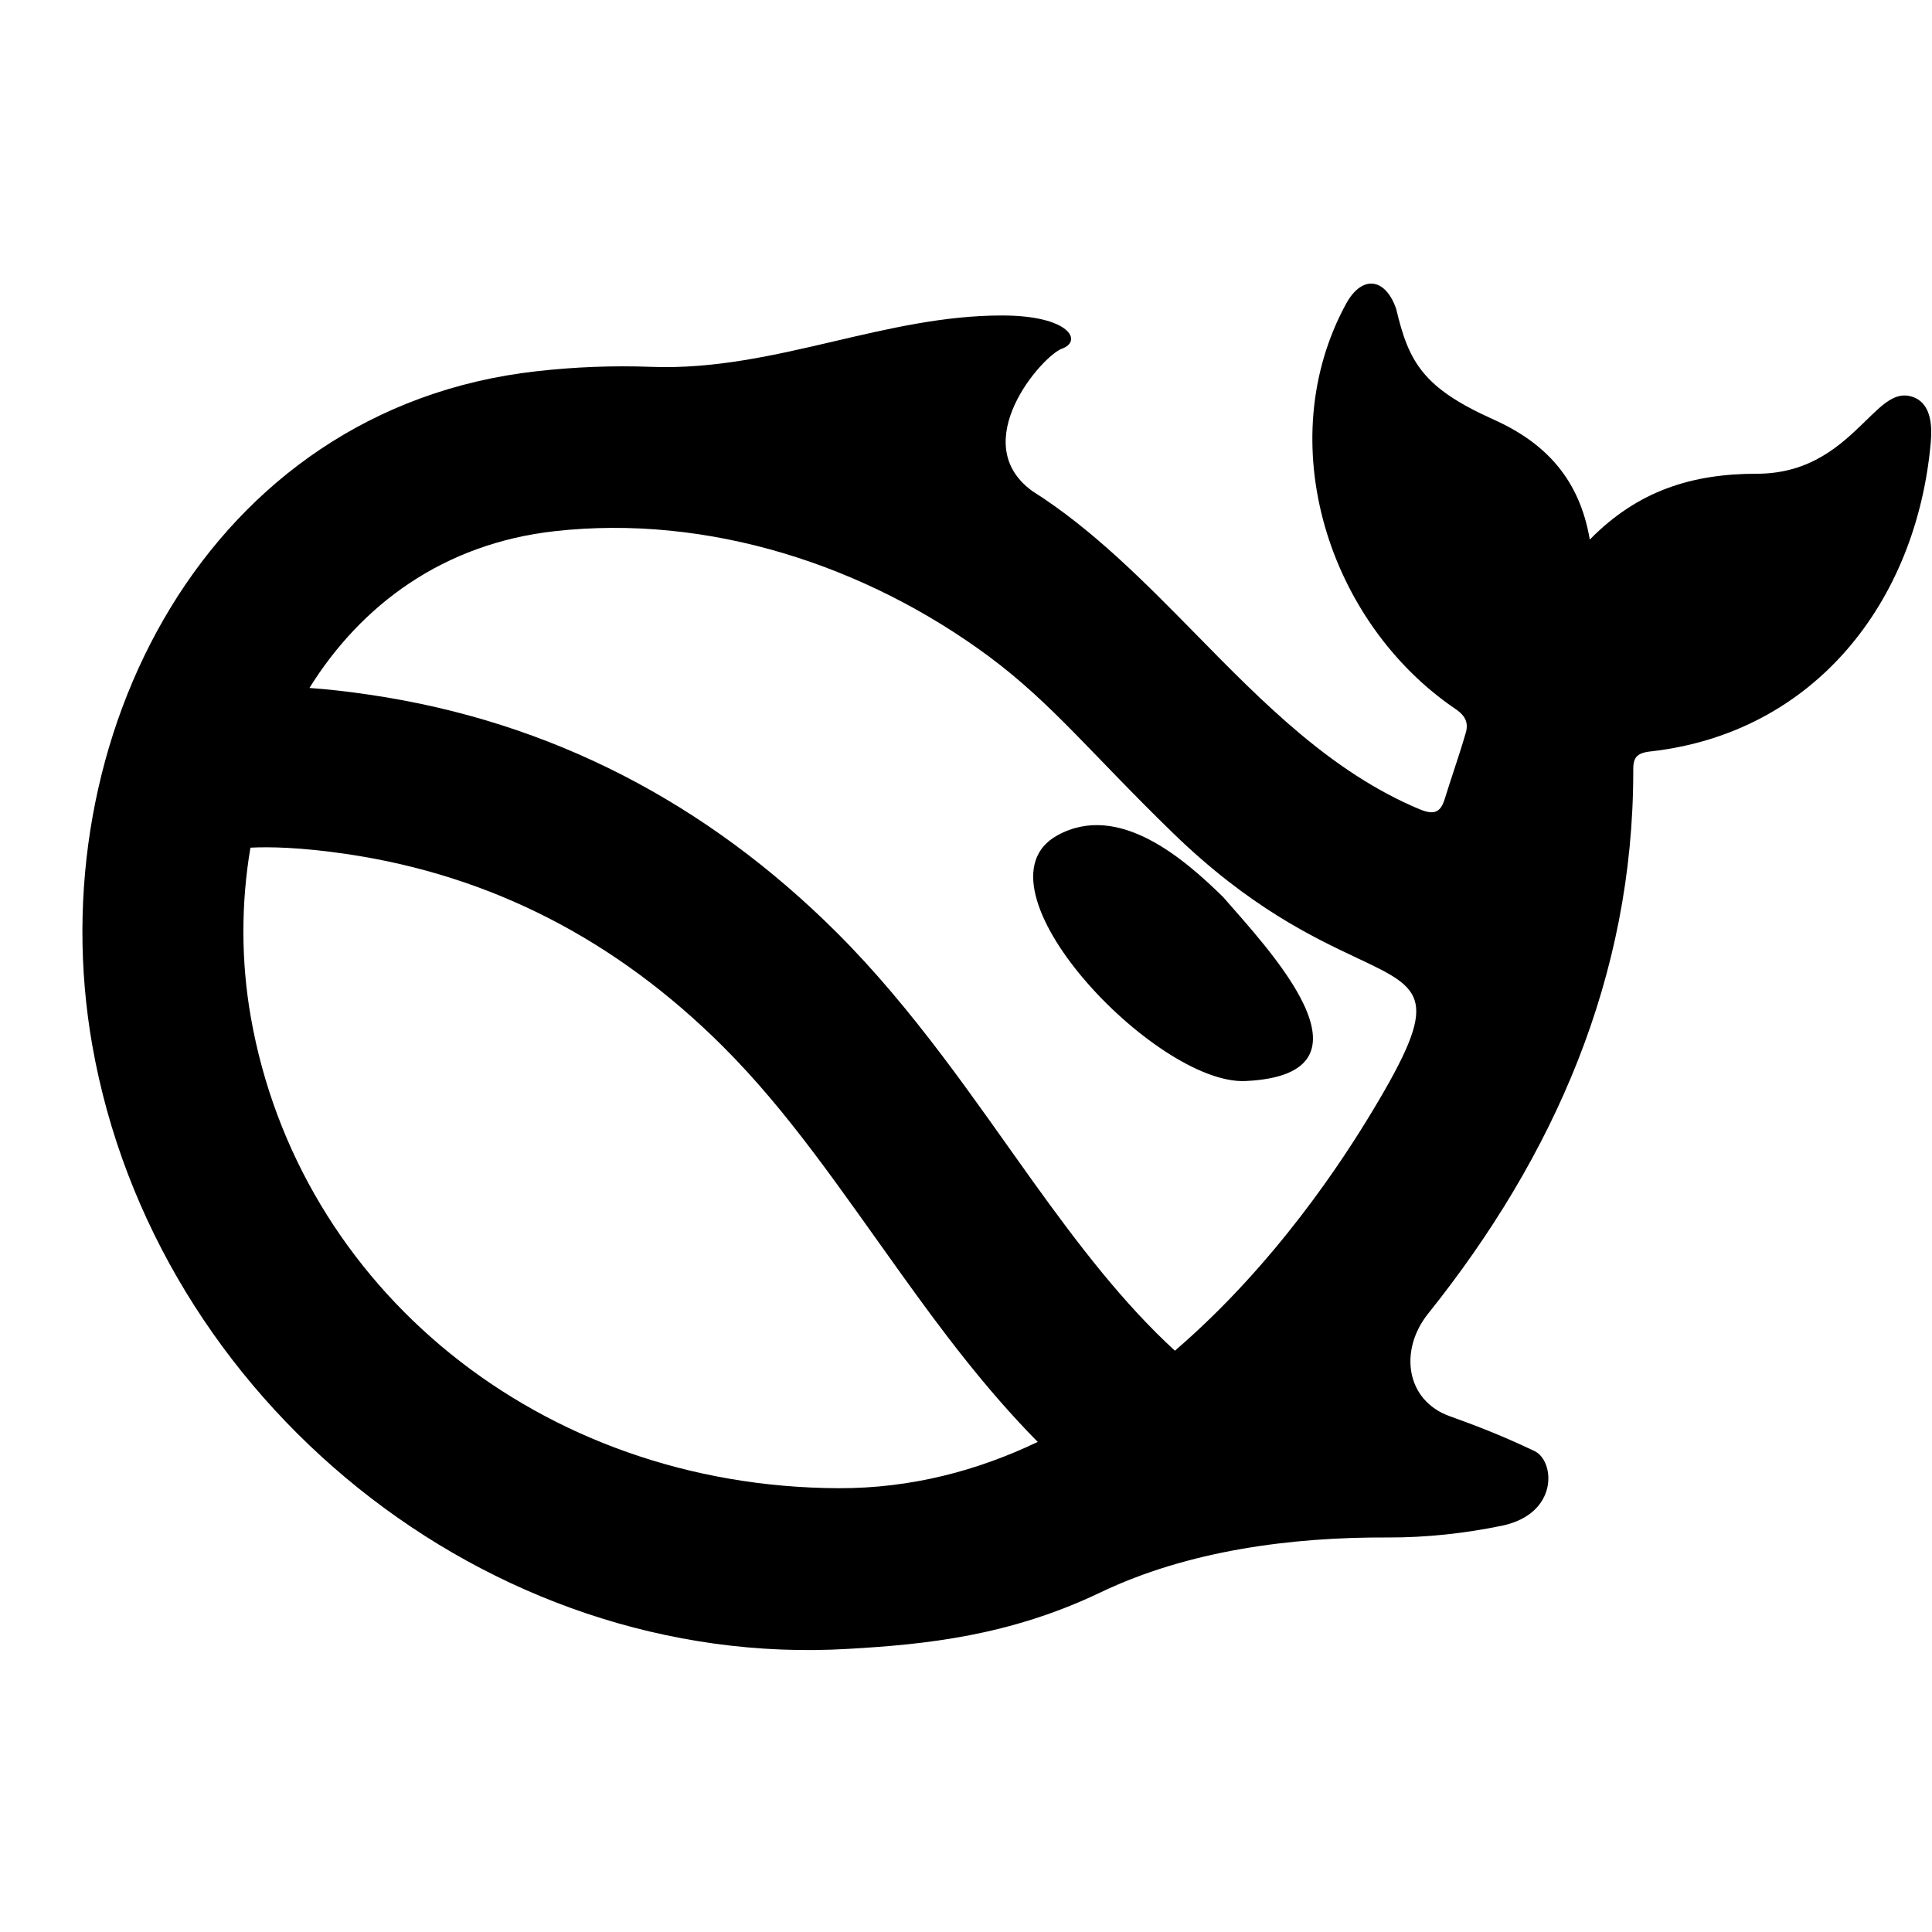
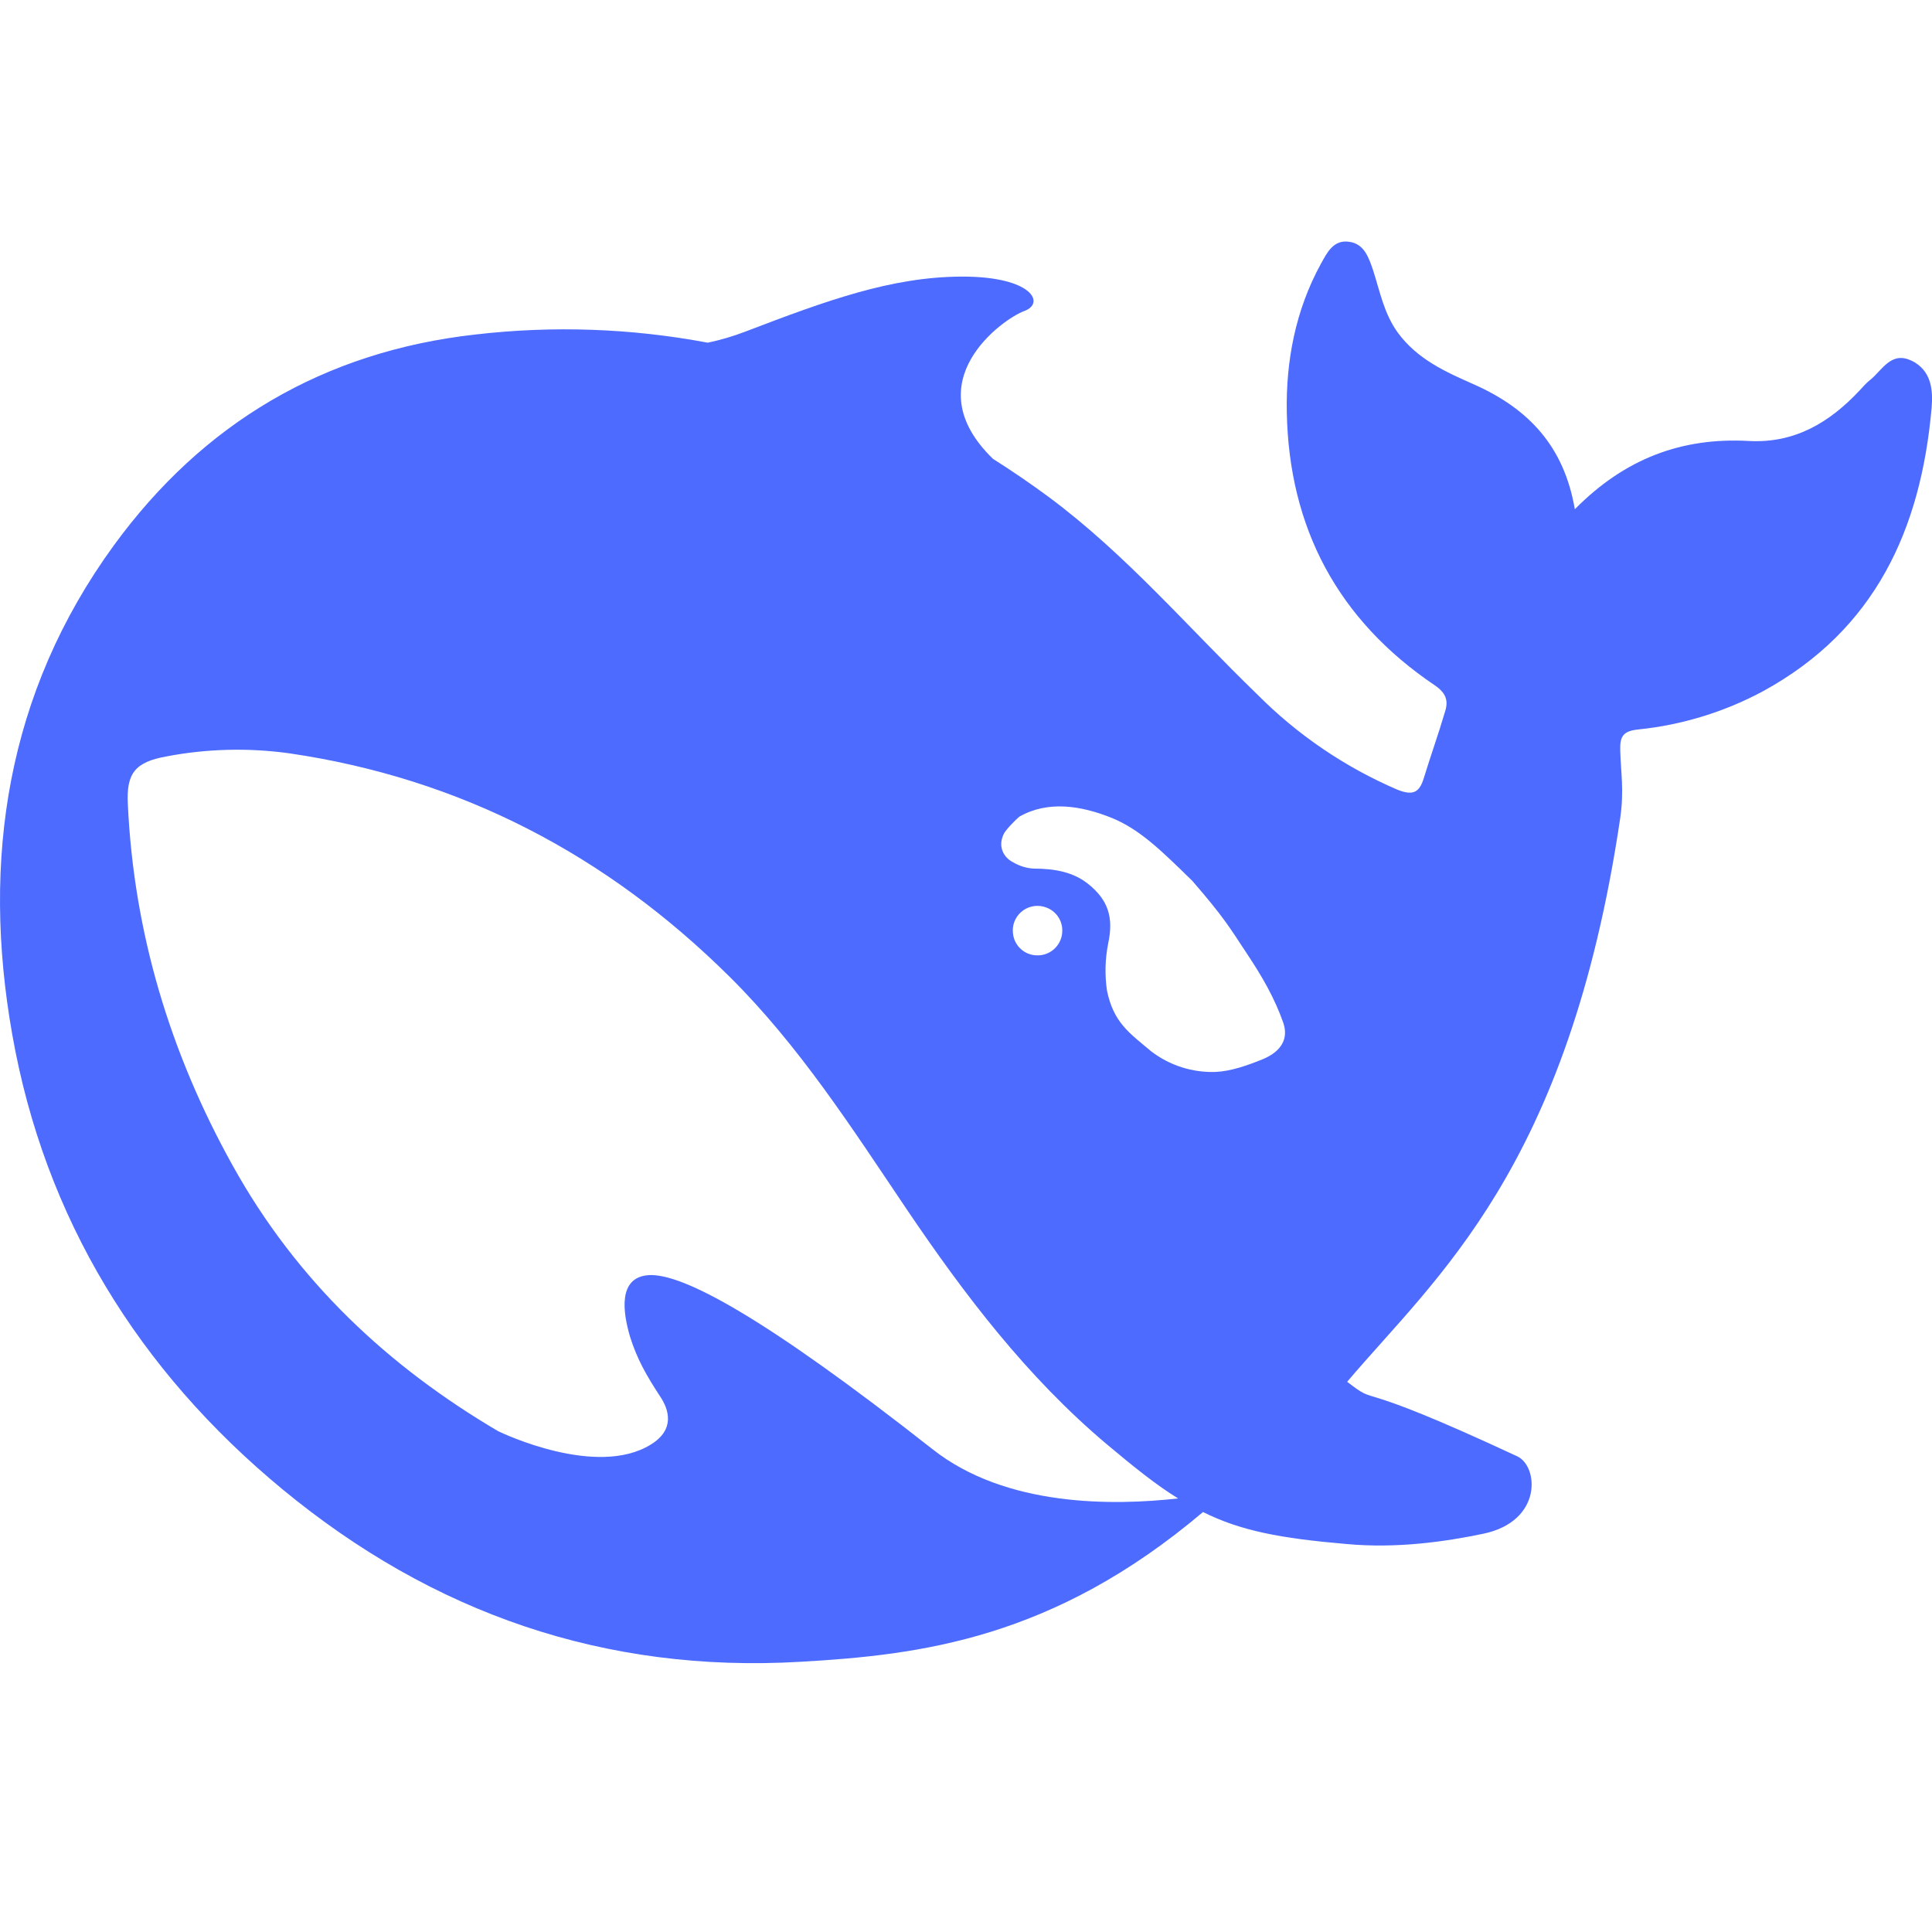
- <svg xmlns="http://www.w3.org/2000/svg" viewBox="0 0 24 24" fill="currentColor">
-   <path d="M19.749 6.703C20.348 6.092 21.025 5.885 21.822 5.885 22.499 5.885 22.877 5.518 23.169 5.235 23.384 5.026 23.542 4.862 23.75 4.927 23.985 5 24.004 5.272 23.985 5.492 23.809 7.483 22.535 9.104 20.509 9.334 20.322 9.353 20.285 9.418 20.289 9.581 20.289 12.135 19.302 14.368 17.741 16.318 17.377 16.772 17.462 17.397 18.01 17.593 18.291 17.694 18.631 17.82 19.063 18.026 19.317 18.148 19.366 18.802 18.662 18.952 18.214 19.045 17.728 19.101 17.241 19.099 16.041 19.093 14.757 19.262 13.674 19.78 12.544 20.321 11.502 20.428 10.535 20.483 6.052 20.749 1.92 17.389 1.146 12.983.479 9.188 2.571 5.072 6.663 4.612 7.147 4.557 7.621 4.54 8.085 4.557 8.875 4.587 9.621 4.413 10.366 4.239 11.051 4.079 11.733 3.919 12.446 3.919 13.289 3.919 13.452 4.238 13.193 4.331 12.946 4.42 12 5.5 12.822 6.099 13.575 6.575 14.217 7.229 14.859 7.882 15.7 8.739 16.542 9.595 17.635 10.053 17.818 10.129 17.897 10.091 17.949 9.919 17.984 9.805 18.021 9.692 18.058 9.58 18.108 9.427 18.159 9.274 18.204 9.118 18.246 8.987 18.212 8.896 18.08 8.807 16.502 7.735 15.781 5.495 16.724 3.769 16.926 3.406 17.215 3.457 17.345 3.841 17.5 4.5 17.679 4.82 18.553 5.211 19.197 5.5 19.621 5.949 19.749 6.703ZM12.289 8.158C10.753 7.02 8.799 6.384 6.887 6.599 5.505 6.755 4.487 7.513 3.844 8.546 4.067 8.562 4.315 8.589 4.59 8.63 6.859 8.963 8.791 9.988 10.39 11.58 11.359 12.545 12.124 13.69 12.825 14.667 13.405 15.475 13.956 16.192 14.595 16.779 15.84 15.708 16.679 14.417 17.05 13.8 17.898 12.391 17.693 12.294 16.853 11.898 16.316 11.645 15.519 11.269 14.572 10.349 13.56 9.366 13.077 8.745 12.289 8.158ZM3.116 12.637C3.707 16 6.708 18.473 10.417 18.487 11.322 18.49 12.149 18.267 12.891 17.912 12.24 17.252 11.698 16.526 11.201 15.833 10.441 14.775 9.798 13.814 8.978 12.997 7.663 11.687 6.116 10.875 4.3 10.608 3.725 10.524 3.342 10.518 3.111 10.53 2.993 11.224 2.994 11.945 3.116 12.637ZM15.194 11.143C14.719 10.678 13.901 9.957 13.137 10.376 12 11 14.354 13.481 15.472 13.429 17.254 13.346 15.721 11.753 15.194 11.143Z" />
+ <svg xmlns="http://www.w3.org/2000/svg" height="1em" style="flex:none;line-height:1" viewBox="0 0 24 24" width="1em">
+   <path d="M23.748 4.482c-.254-.124-.364.113-.512.234-.051.039-.094.09-.137.136-.372.397-.806.657-1.373.626-.829-.046-1.537.214-2.163.848-.133-.782-.575-1.248-1.247-1.548-.352-.156-.708-.311-.955-.65-.172-.241-.219-.51-.305-.774-.055-.16-.11-.323-.293-.35-.2-.031-.278.136-.356.276-.313.572-.434 1.202-.422 1.84.027 1.436.633 2.58 1.838 3.393.137.093.172.187.129.323-.082.28-.18.552-.266.833-.055.179-.137.217-.329.14a5.526 5.526 0 01-1.736-1.18c-.857-.828-1.631-1.742-2.597-2.458a11.365 11.365 0 00-.689-.471c-.985-.957.13-1.743.388-1.836.27-.098.093-.432-.779-.428-.872.004-1.67.295-2.687.684a3.055 3.055 0 01-.465.137 9.597 9.597 0 00-2.883-.102c-1.885.21-3.39 1.102-4.497 2.623C.082 8.606-.231 10.684.152 12.85c.403 2.284 1.569 4.175 3.36 5.653 1.858 1.533 3.997 2.284 6.438 2.14 1.482-.085 3.133-.284 4.994-1.86.47.234.962.327 1.78.397.63.059 1.236-.03 1.705-.128.735-.156.684-.837.419-.961-2.155-1.004-1.682-.595-2.113-.926 1.096-1.296 2.746-2.642 3.392-7.003.05-.347.007-.565 0-.845-.004-.17.035-.237.23-.256a4.173 4.173 0 001.545-.475c1.396-.763 1.96-2.015 2.093-3.517.02-.23-.004-.467-.247-.588zM11.581 18c-2.089-1.642-3.102-2.183-3.52-2.16-.392.024-.321.471-.235.763.09.288.207.486.371.739.114.167.192.416-.113.603-.673.416-1.842-.14-1.897-.167-1.361-.802-2.5-1.86-3.301-3.307-.774-1.393-1.224-2.887-1.298-4.482-.02-.386.093-.522.477-.592a4.696 4.696 0 011.529-.039c2.132.312 3.946 1.265 5.468 2.774.868.86 1.525 1.887 2.202 2.891.72 1.066 1.494 2.082 2.48 2.914.348.292.625.514.891.677-.802.09-2.14.11-3.054-.614zm1-6.44a.306.306 0 01.415-.287.302.302 0 01.2.288.306.306 0 01-.31.307.303.303 0 01-.304-.308zm3.11 1.596c-.2.081-.399.151-.59.16a1.245 1.245 0 01-.798-.254c-.274-.23-.47-.358-.552-.758a1.73 1.73 0 01.016-.588c.07-.327-.008-.537-.239-.727-.187-.156-.426-.199-.688-.199a.559.559 0 01-.254-.078c-.11-.054-.2-.19-.114-.358.028-.054.16-.186.192-.21.356-.202.767-.136 1.146.016.352.144.618.408 1.001.782.391.451.462.576.685.914.176.265.336.537.445.848.067.195-.019.354-.25.452z" fill="#4D6BFE" />
</svg>
